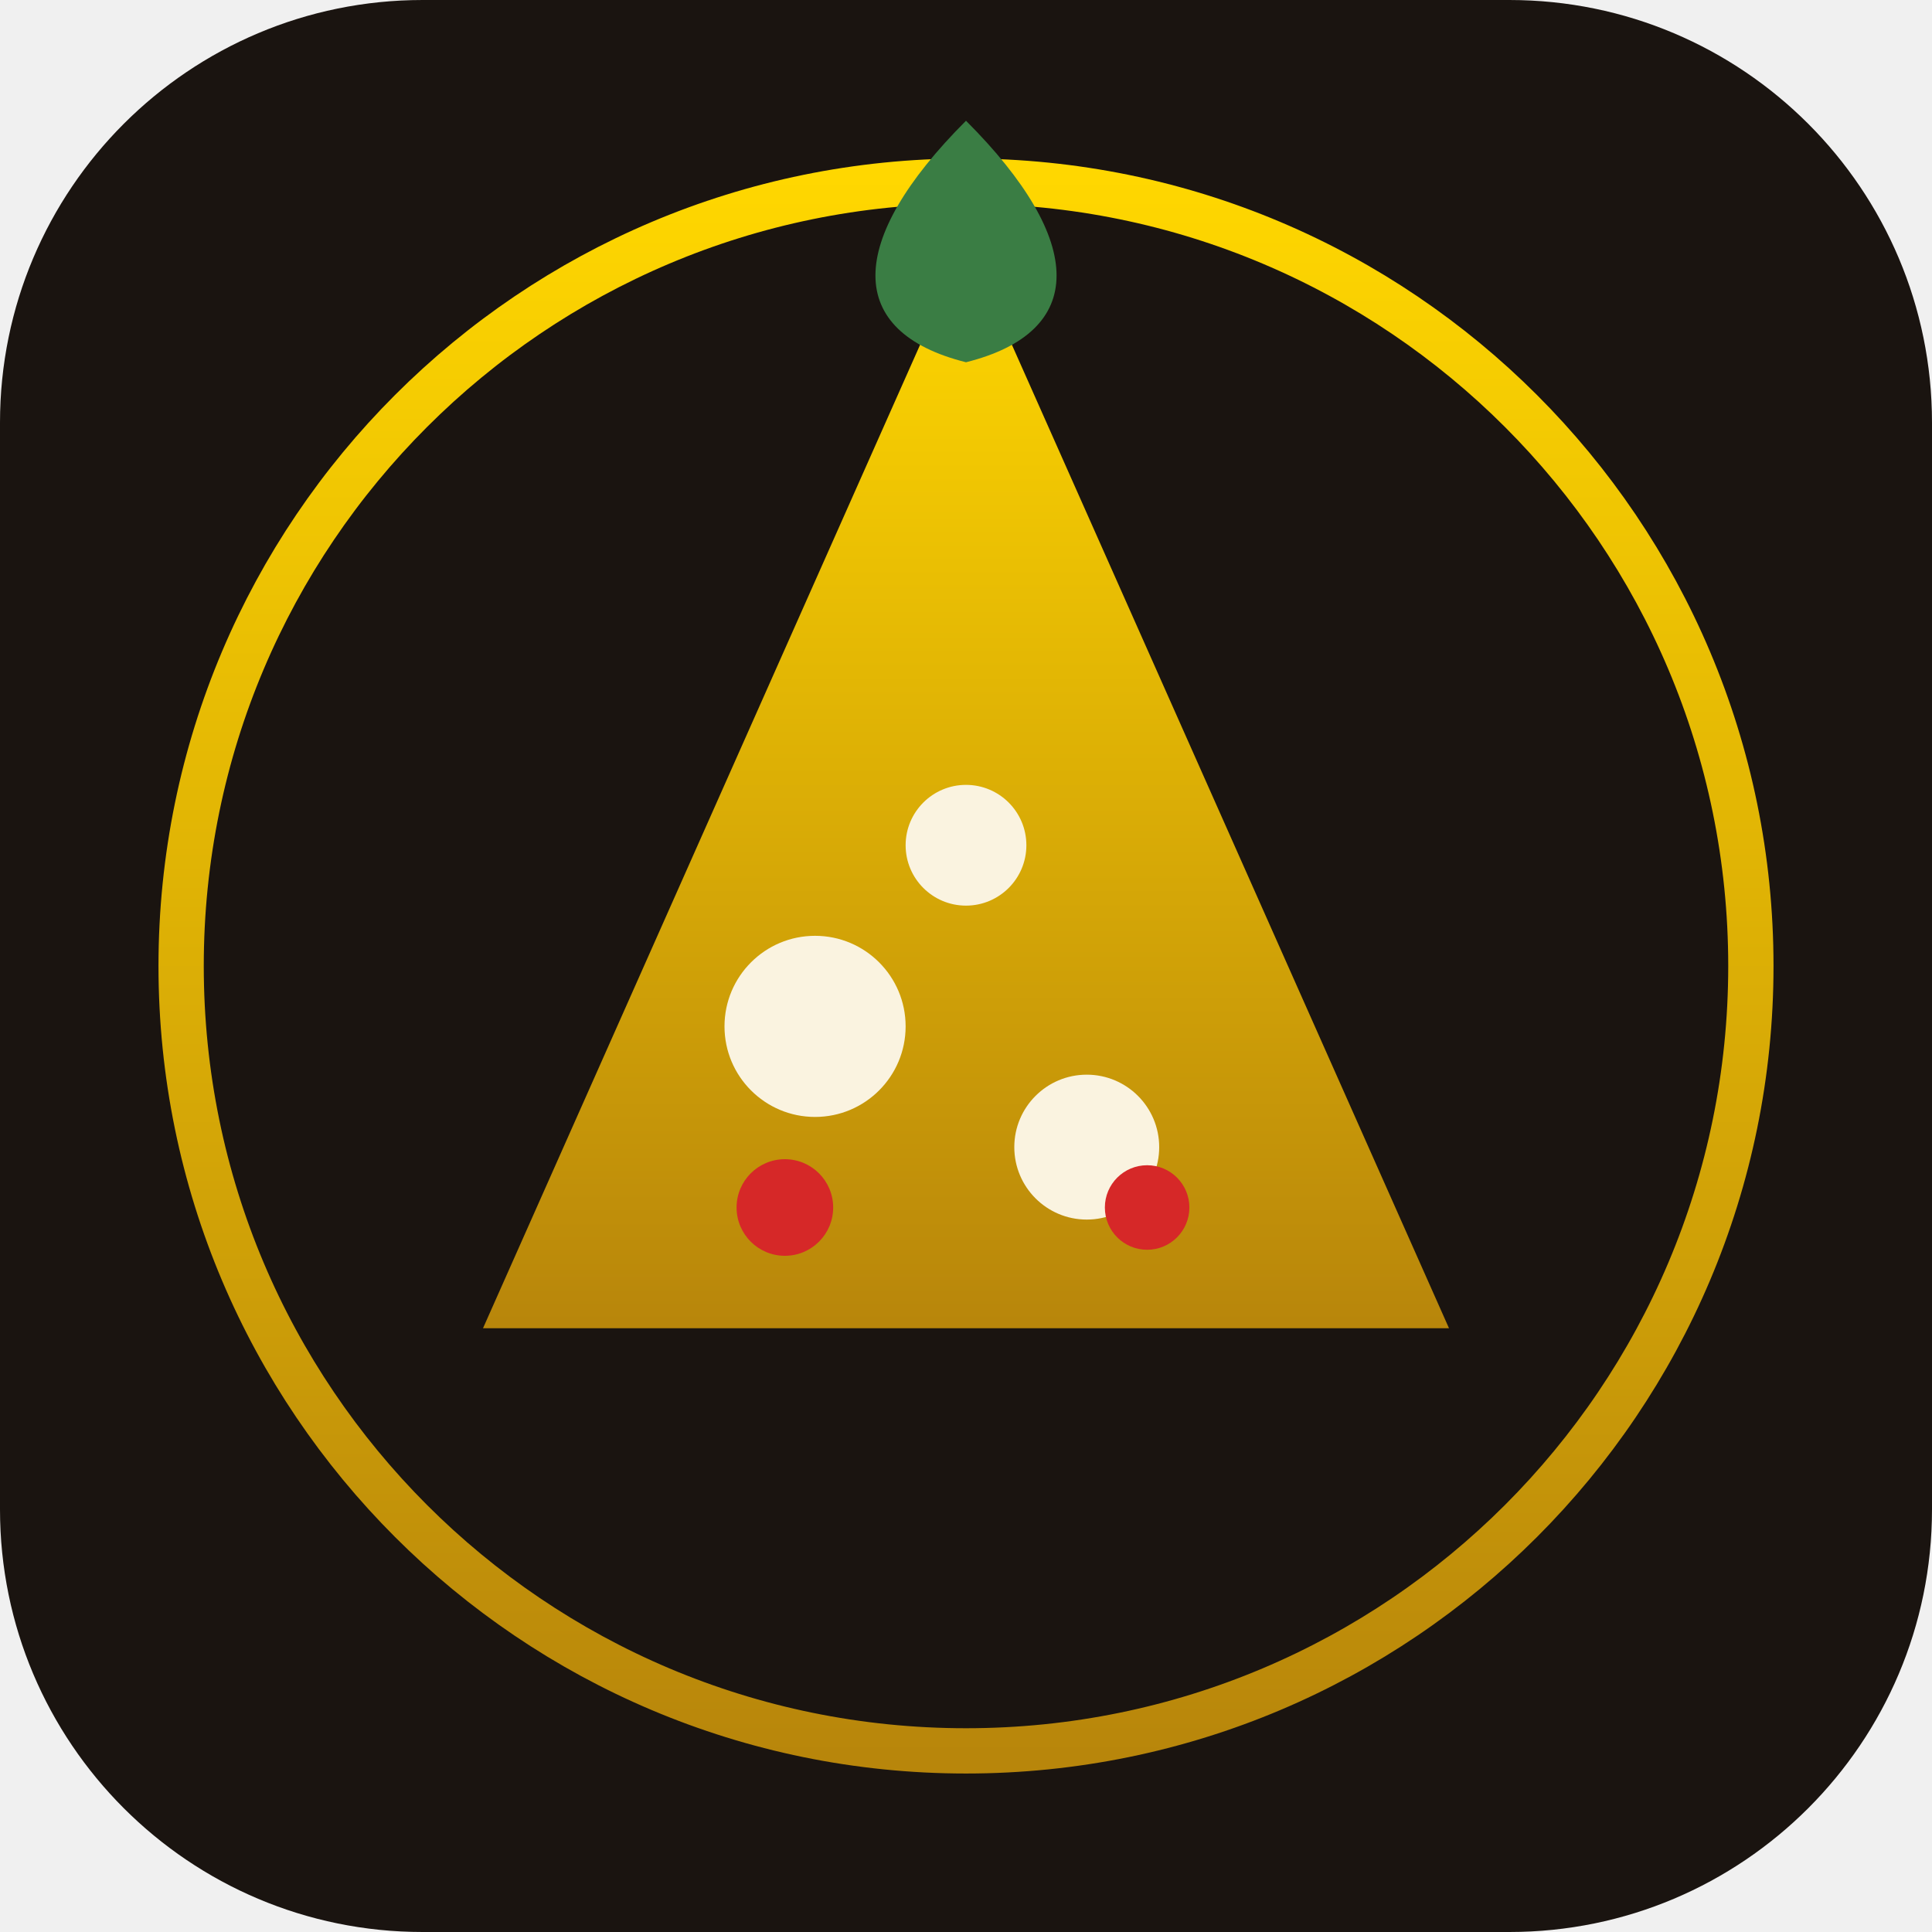
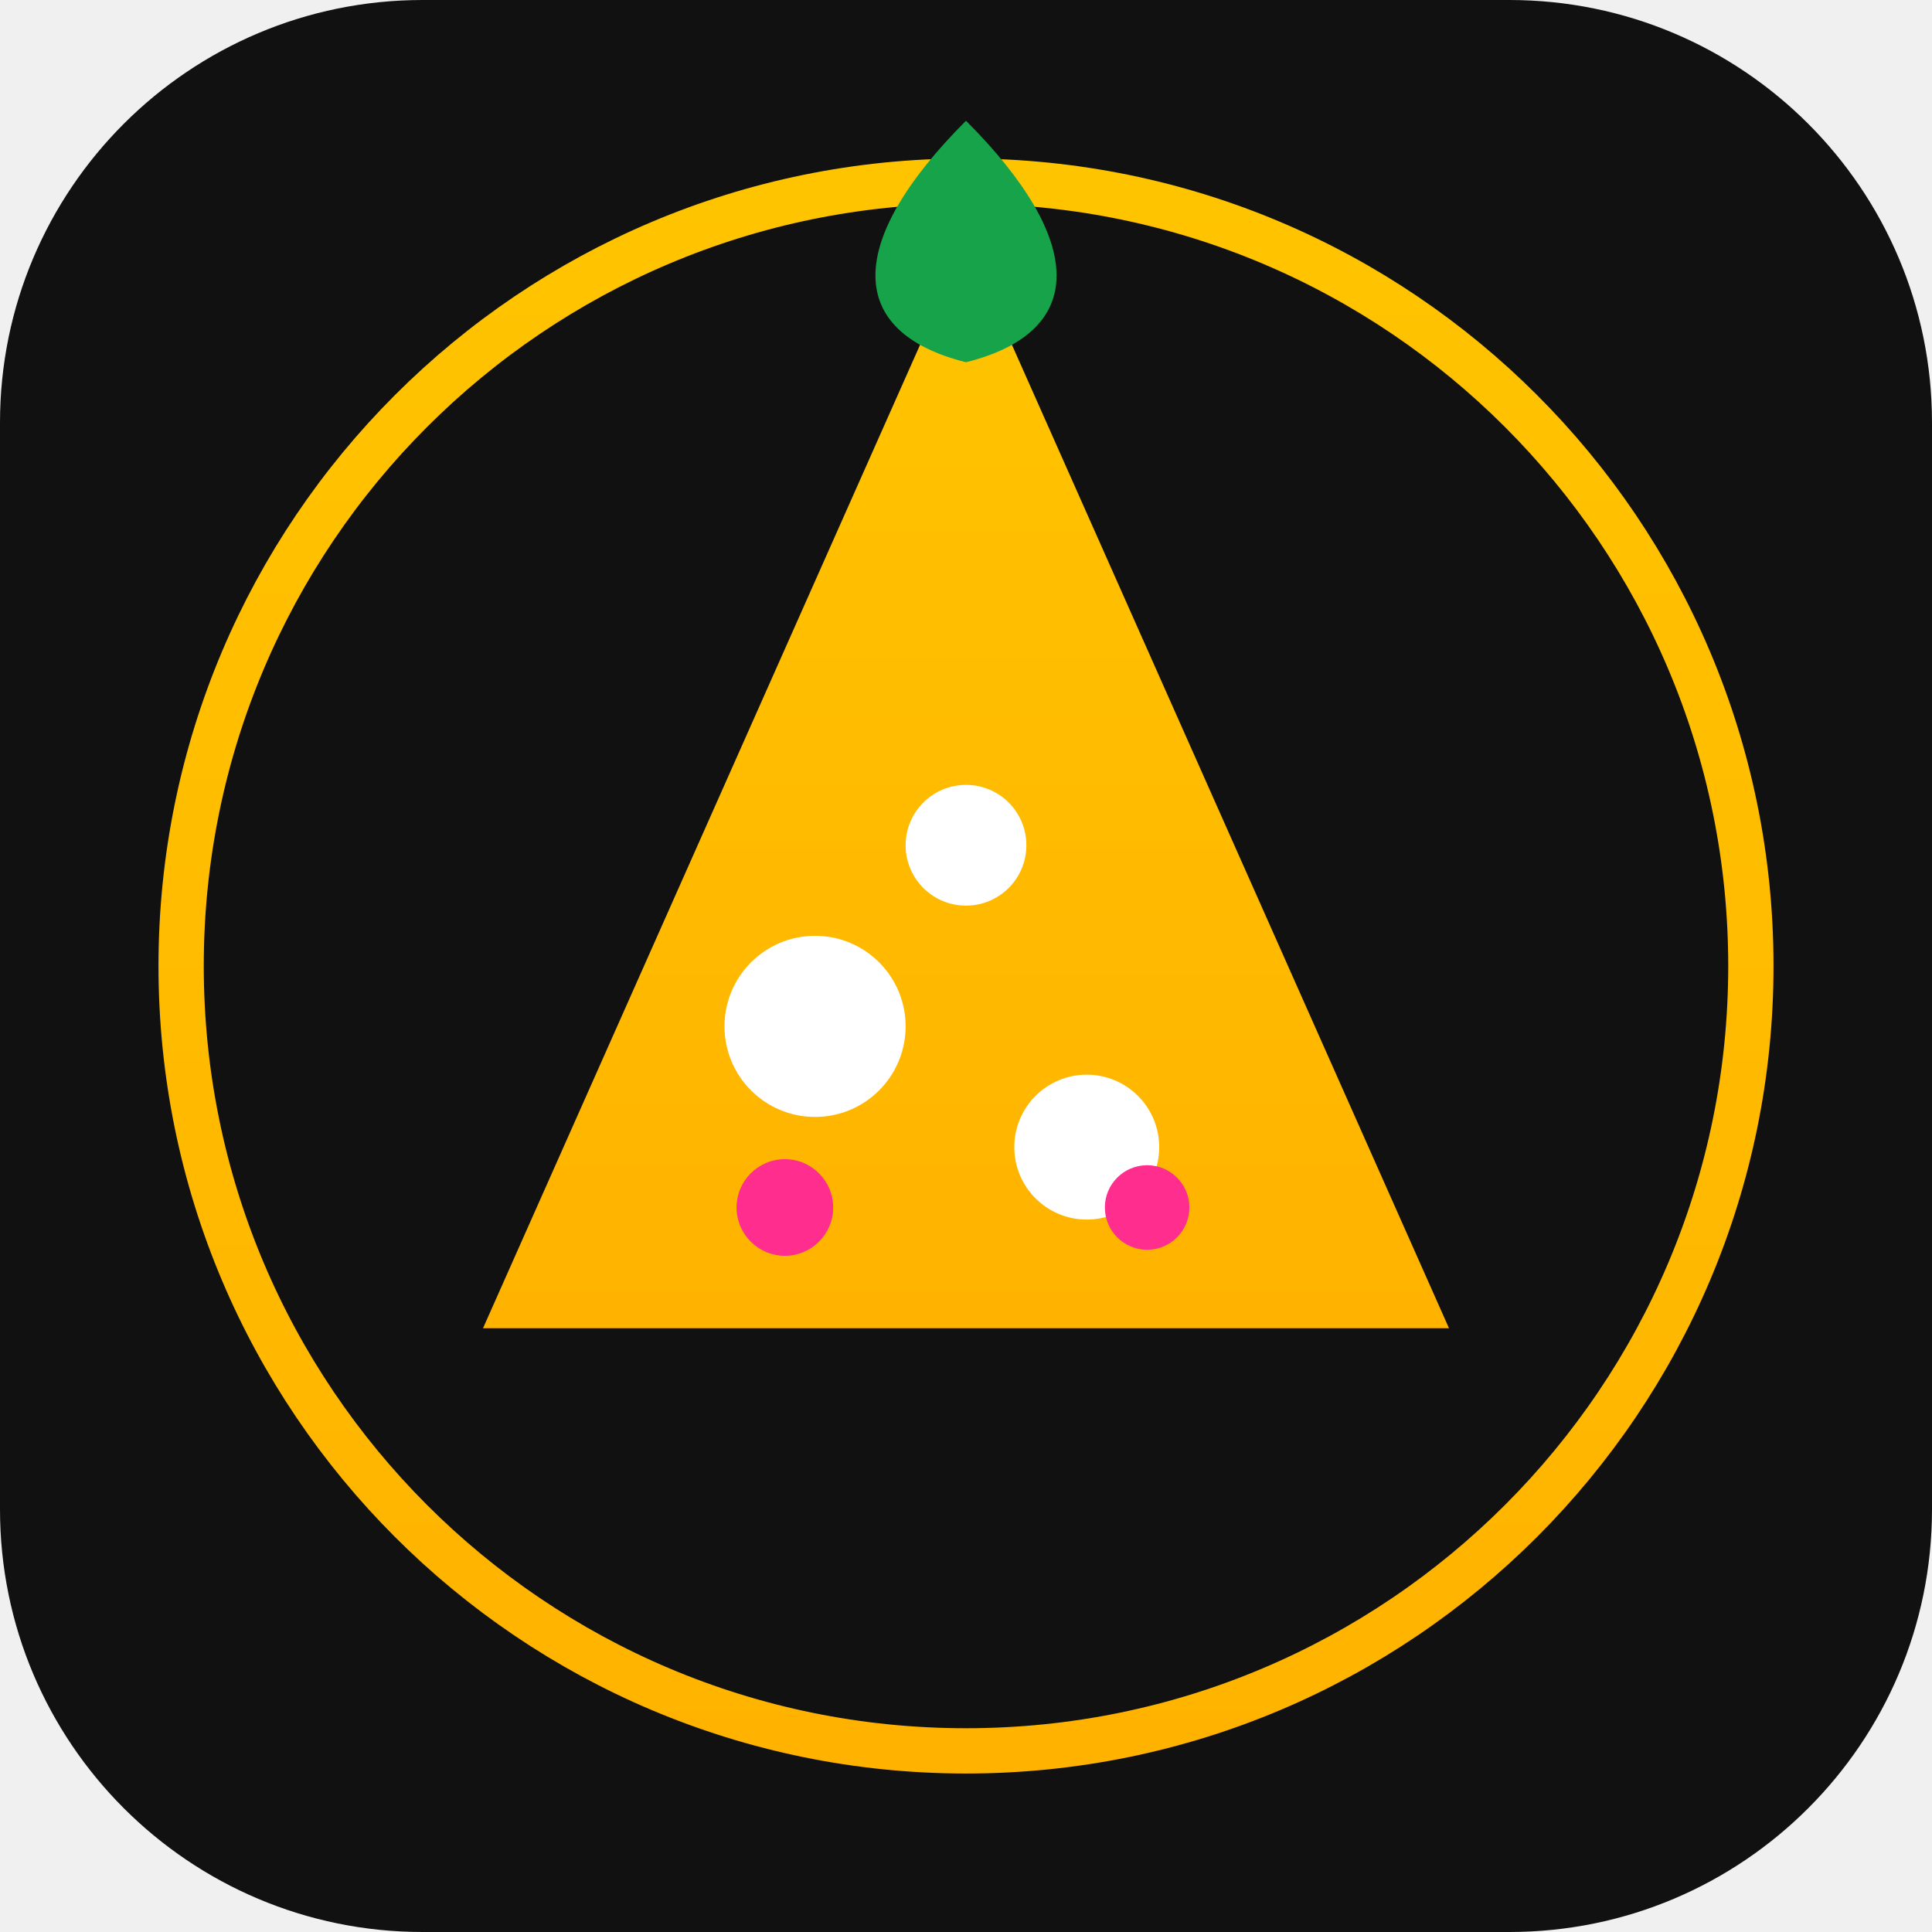
<svg xmlns="http://www.w3.org/2000/svg" viewBox="0 0 64 64" role="img" aria-label="Demos Pizza">
  <defs>
-     <linearGradient id="dpGold" x1="0" y1="0" x2="0" y2="1">
-       <stop offset="0%" stop-color="#FFD700" />
-       <stop offset="100%" stop-color="#B8860B" />
+     <linearGradient id="dpYellow" x1="0" y1="0" x2="0" y2="1">
+       <stop offset="0%" stop-color="#FFC400" />
+       <stop offset="100%" stop-color="#FFB300" />
    </linearGradient>
  </defs>
-   <rect width="64" height="64" rx="14" fill="#1A1410" />
-   <circle cx="32" cy="32" r="26" fill="none" stroke="url(#dpGold)" stroke-width="1.5" />
-   <path d="M32 8 L 48 44 L 16 44 Z" fill="url(#dpGold)" />
-   <circle cx="27" cy="34" r="3" fill="#FAF3E0" />
-   <circle cx="36" cy="38" r="2.4" fill="#FAF3E0" />
-   <circle cx="32" cy="28" r="2" fill="#FAF3E0" />
-   <circle cx="26" cy="40" r="1.6" fill="#D62828" />
-   <circle cx="38" cy="40" r="1.4" fill="#D62828" />
-   <path d="M32 4 C 28 8, 28 11, 32 12 C 36 11, 36 8, 32 4 Z" fill="#3A7D44" />
+   <rect width="64" height="64" rx="14" fill="#111111" />
+   <circle cx="32" cy="32" r="26" fill="none" stroke="url(#dpYellow)" stroke-width="1.5" />
+   <path d="M32 8 L 48 44 L 16 44 Z" fill="url(#dpYellow)" />
+   <circle cx="27" cy="34" r="3" fill="#FFFFFF" />
+   <circle cx="36" cy="38" r="2.4" fill="#FFFFFF" />
+   <circle cx="32" cy="28" r="2" fill="#FFFFFF" />
+   <circle cx="26" cy="40" r="1.6" fill="#FF2D8D" />
+   <circle cx="38" cy="40" r="1.4" fill="#FF2D8D" />
+   <path d="M32 4 C 28 8, 28 11, 32 12 C 36 11, 36 8, 32 4 Z" fill="#16A34A" />
</svg>
